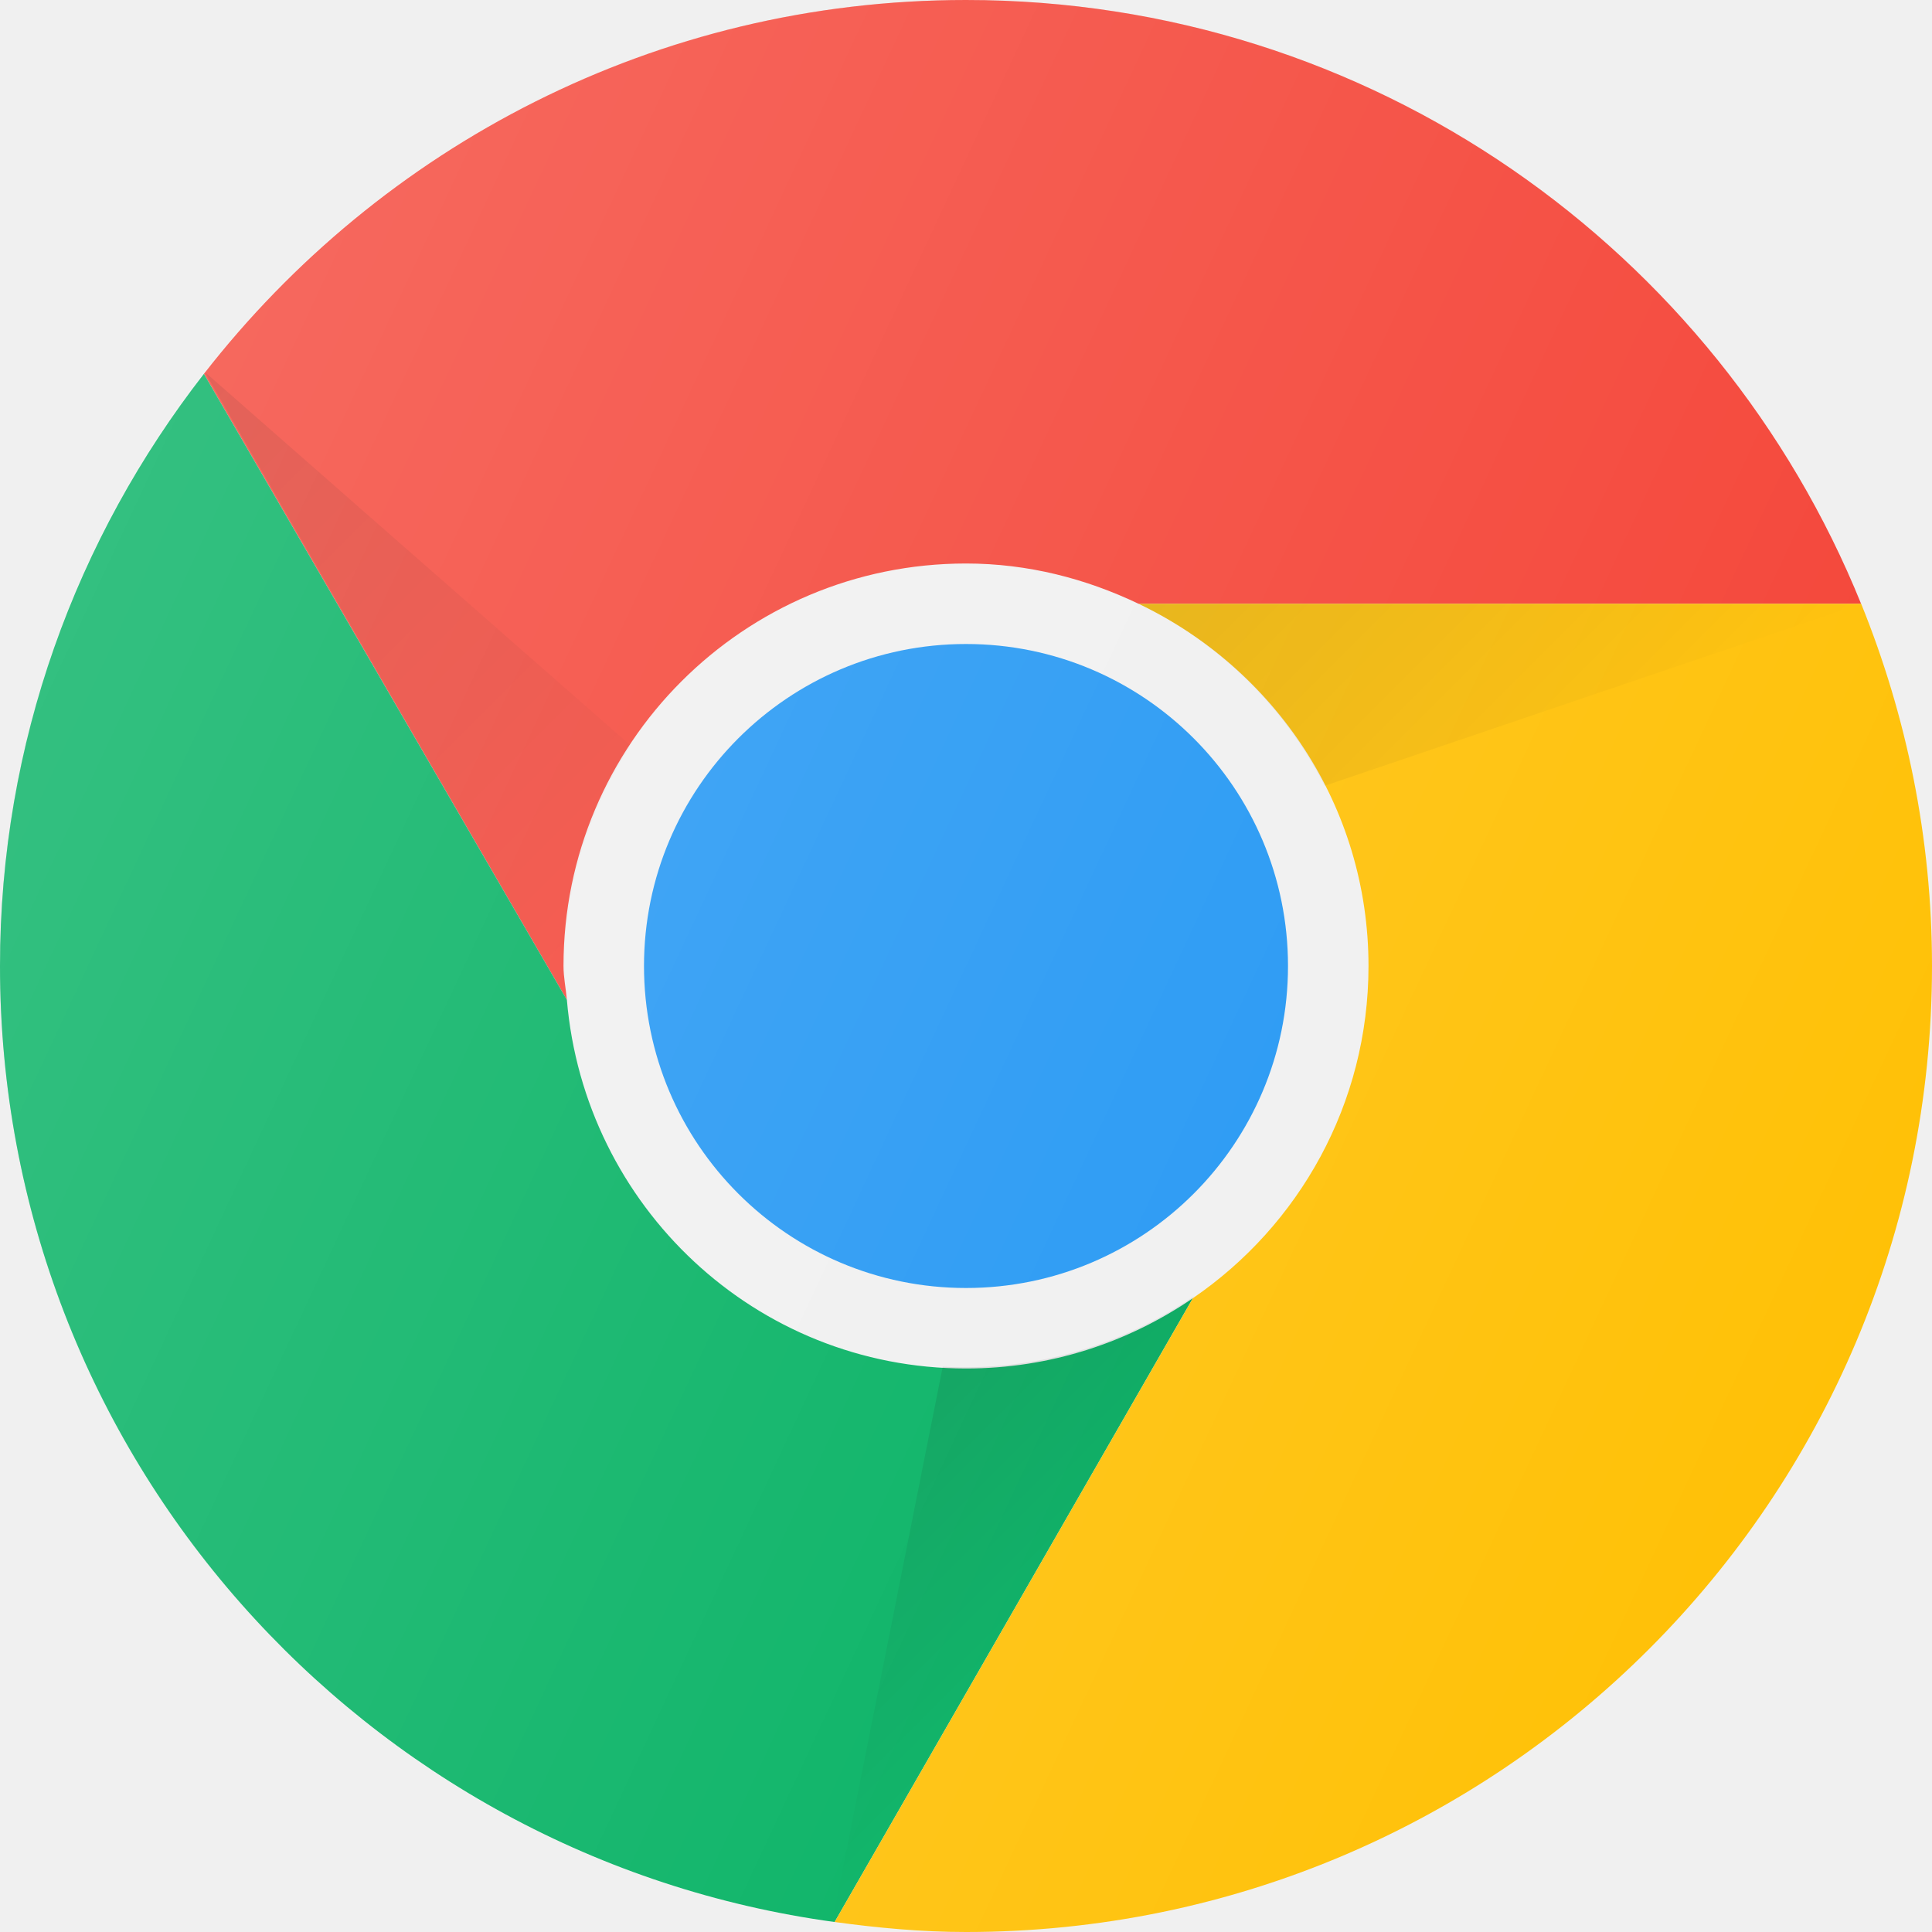
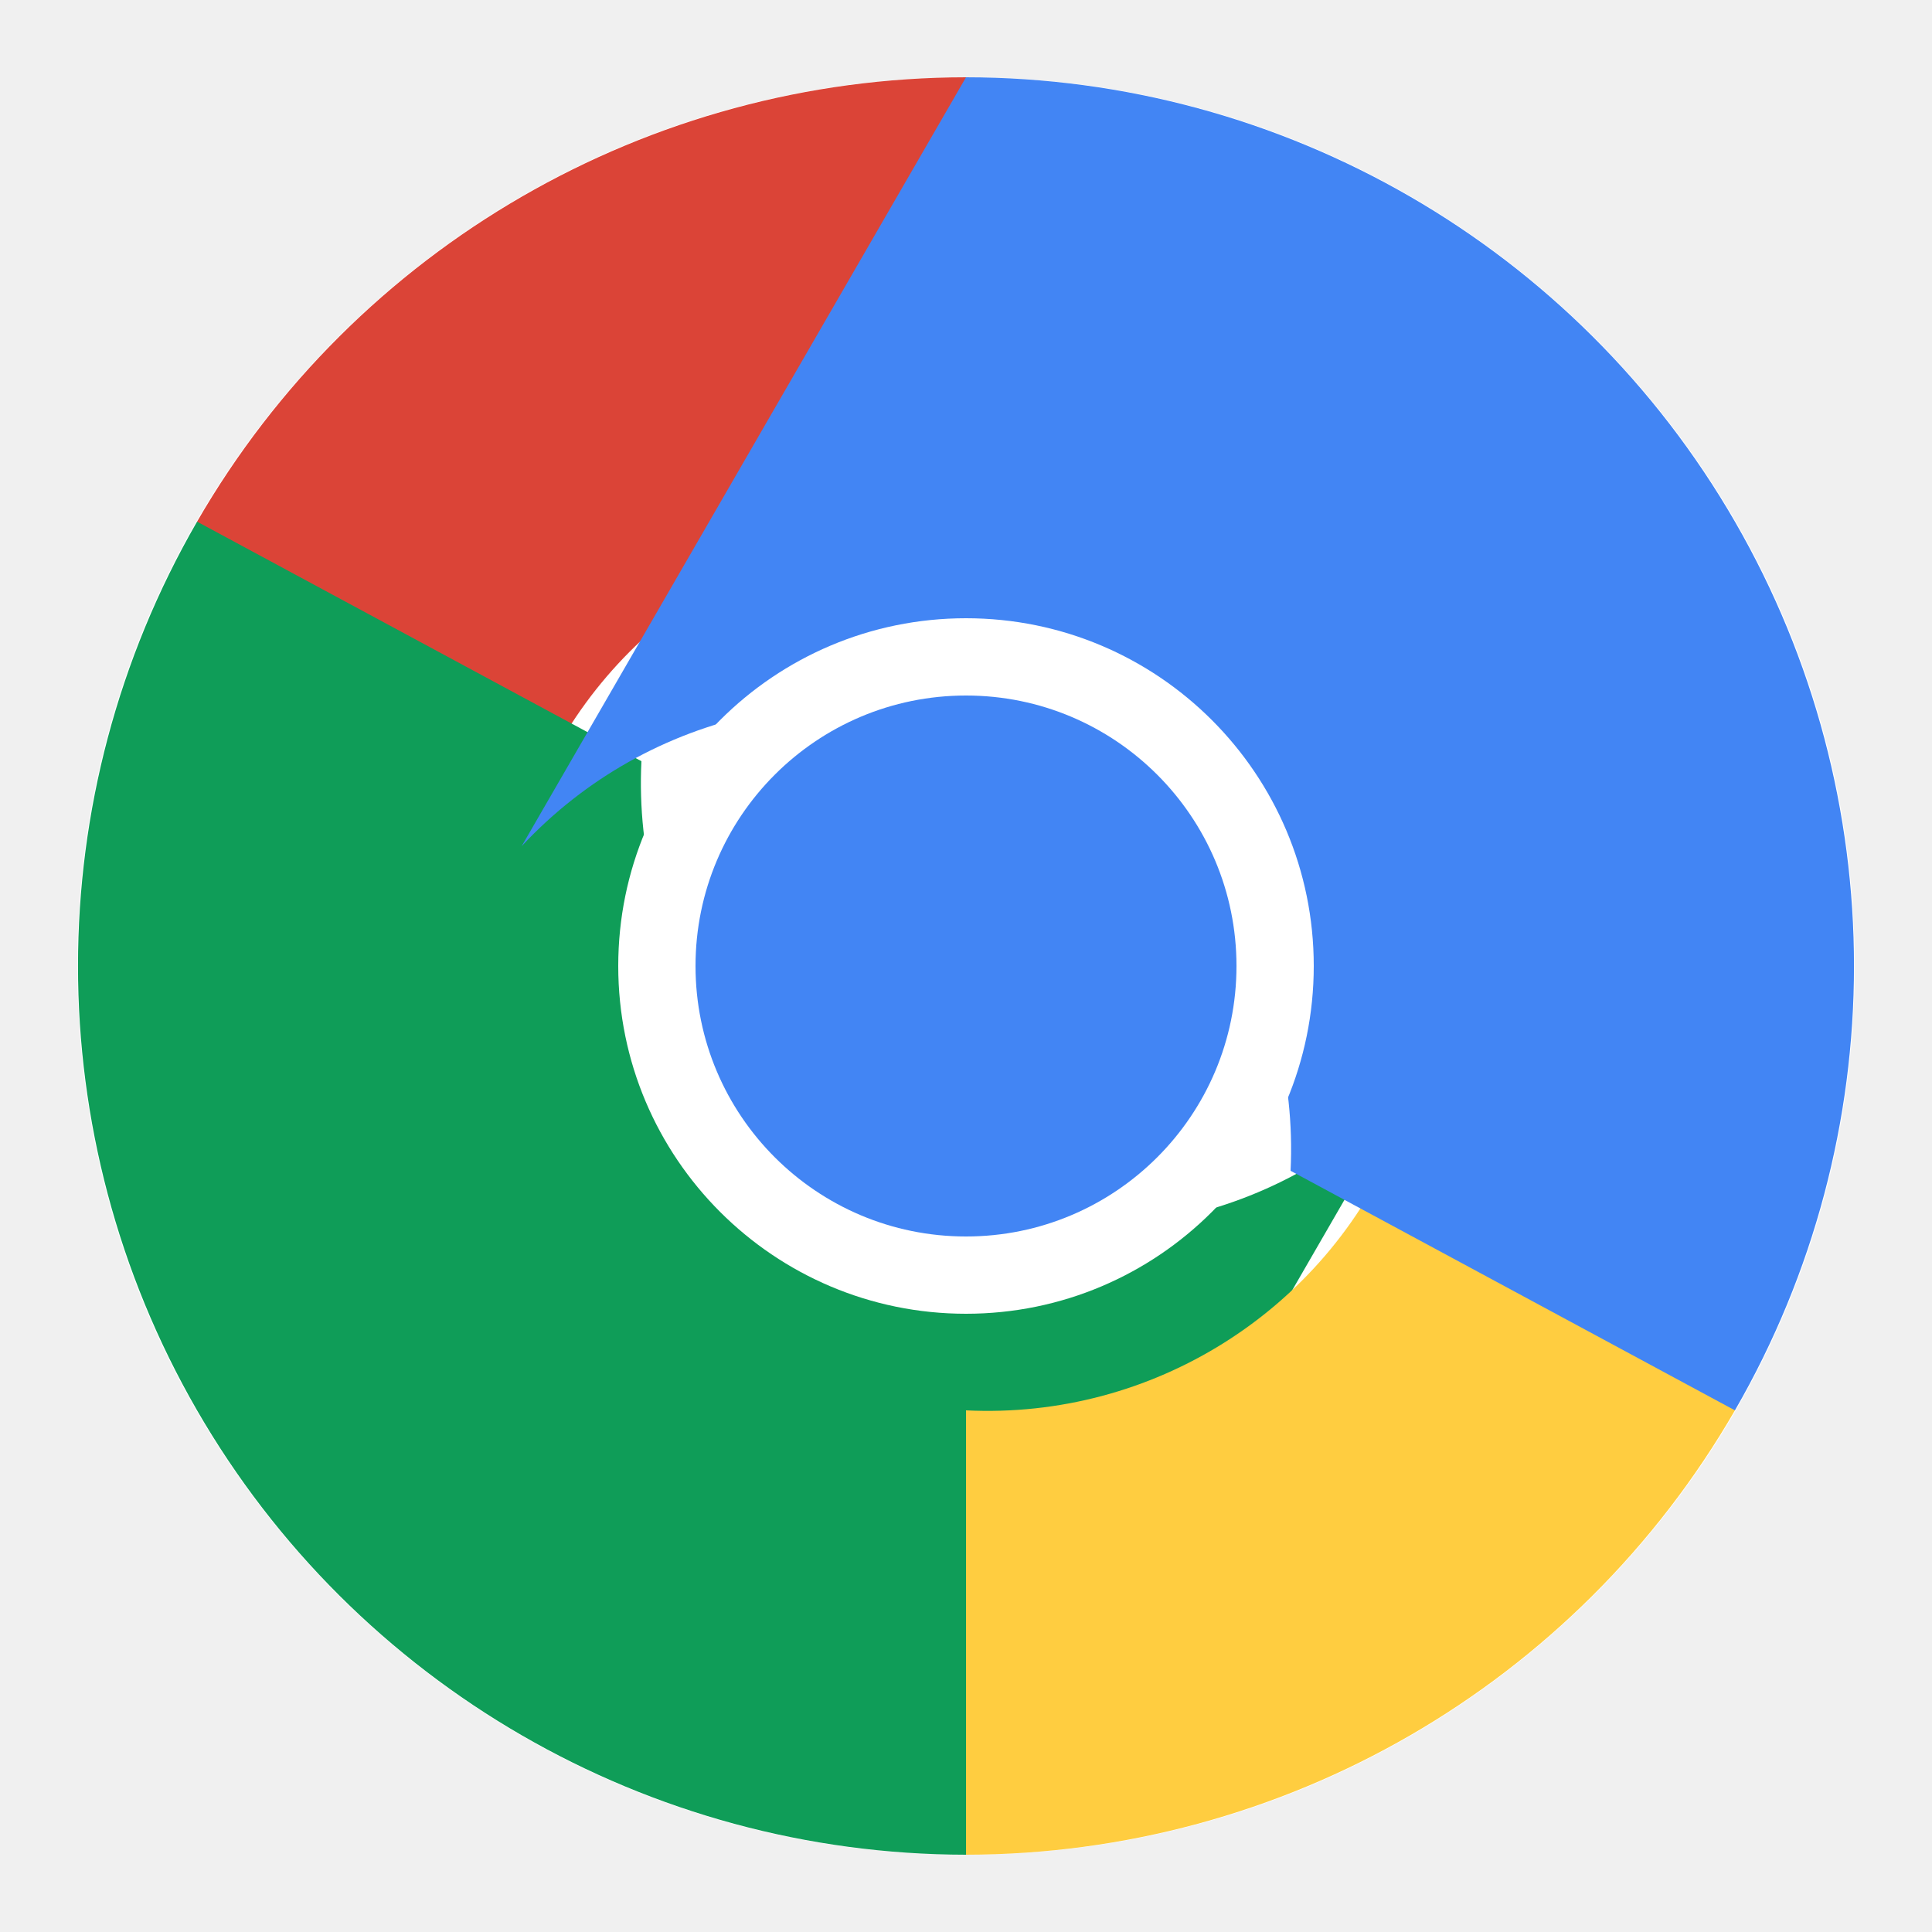
- <svg xmlns="http://www.w3.org/2000/svg" enable-background="new 0 0 24 24" id="Layer_1" version="1.1" viewBox="0 0 24 24" xml:space="preserve">
-   <g>
-     <path d="M7,12c0-2.761,2.239-5,5-5c0.771,0,1.492,0.189,2.143,0.5h8.976   C21.339,3.104,17.035,0,12,0C8.148,0,4.729,1.822,2.533,4.644l4.509,7.777   C7.03,12.28,7,12.144,7,12z" fill="#F44336" />
-     <path d="M12,17c-2.617,0-4.74-2.018-4.958-4.579L2.533,4.644   C0.951,6.677,0,9.225,0,12c0,6.073,4.515,11.078,10.368,11.876l4.451-7.75   C14.016,16.676,13.047,17,12,17z" fill="#00B060" />
-     <path d="M14.143,7.5C15.828,8.304,17,10.009,17,12   c0,1.715-0.865,3.226-2.181,4.126l-4.451,7.75C10.903,23.949,11.445,24,12,24   c6.627,0,12-5.373,12-12c0-1.593-0.317-3.109-0.88-4.5H14.143z" fill="#FFC107" />
-     <circle cx="12" cy="12" fill="#2196F3" id="XMLID_1302_" r="4" />
-     <linearGradient gradientUnits="userSpaceOnUse" id="SVGID_1_" x1="16.387" x2="20.876" y1="5.256" y2="9.744">
-       <stop offset="0" style="stop-color:#000000;stop-opacity:0.1" />
-       <stop offset="1" style="stop-color:#000000;stop-opacity:0" />
-     </linearGradient>
-     <path d="M16.456,9.761L23.12,7.5h-8.976   C15.143,7.978,15.955,8.777,16.456,9.761z" fill="url(#SVGID_1_)" />
-     <linearGradient gradientUnits="userSpaceOnUse" id="SVGID_2_" x1="1.884" x2="8.015" y1="5.279" y2="11.41">
-       <stop offset="0" style="stop-color:#000000;stop-opacity:0.1" />
-       <stop offset="1" style="stop-color:#000000;stop-opacity:0" />
-     </linearGradient>
-     <path d="M7.833,9.261L2.543,4.62l4.488,7.774   C6.945,11.289,7.232,10.186,7.833,9.261z" fill="url(#SVGID_2_)" />
-     <linearGradient gradientUnits="userSpaceOnUse" id="SVGID_3_" x1="10.639" x2="13.403" y1="18.051" y2="20.814">
-       <stop offset="0" style="stop-color:#000000;stop-opacity:0.1" />
-       <stop offset="1" style="stop-color:#000000;stop-opacity:0" />
-     </linearGradient>
-     <path d="M11.711,16.978l-1.374,6.901l4.488-7.774   C13.912,16.733,12.813,17.037,11.711,16.978z" fill="url(#SVGID_3_)" />
-     <linearGradient gradientUnits="userSpaceOnUse" id="XMLID_45_" x1="1.122" x2="22.878" y1="6.927" y2="17.073">
-       <stop offset="0" style="stop-color:#FFFFFF;stop-opacity:0.2" />
-       <stop offset="1" style="stop-color:#FFFFFF;stop-opacity:0" />
-     </linearGradient>
-     <circle cx="12" cy="12" fill="url(#XMLID_45_)" id="XMLID_1304_" r="12" />
-   </g>
-   <g />
-   <g />
-   <g />
-   <g />
-   <g />
-   <g />
-   <g />
-   <g />
-   <g />
-   <g />
-   <g />
-   <g />
-   <g />
-   <g />
-   <g />
+ <svg xmlns="http://www.w3.org/2000/svg" viewBox="0 0 100 100">
+   <circle cx="50" cy="50" r="46" fill="#fff" />
+   <path fill="#DB4437" d="M50 4a46 46 0 0 0-39.8 23l23 39.8a23 23 0 0 1 16.8-39.8z" />
+   <path fill="#0F9D58" d="M10.2 27A46 46 0 0 0 50 96l23-39.8a23 23 0 0 1-39.8-16.8z" />
+   <path fill="#FFCD40" d="M50 96a46 46 0 0 0 39.8-23l-23-39.8a23 23 0 0 1-16.8 39.8z" />
+   <path fill="#4285F4" d="M89.8 73A46 46 0 0 0 50 4l-23 39.8a23 23 0 0 1 39.8 16.8z" />
+   <circle cx="50" cy="50" r="18" fill="#fff" />
+   <circle cx="50" cy="50" r="14" fill="#4285F4" />
</svg>
